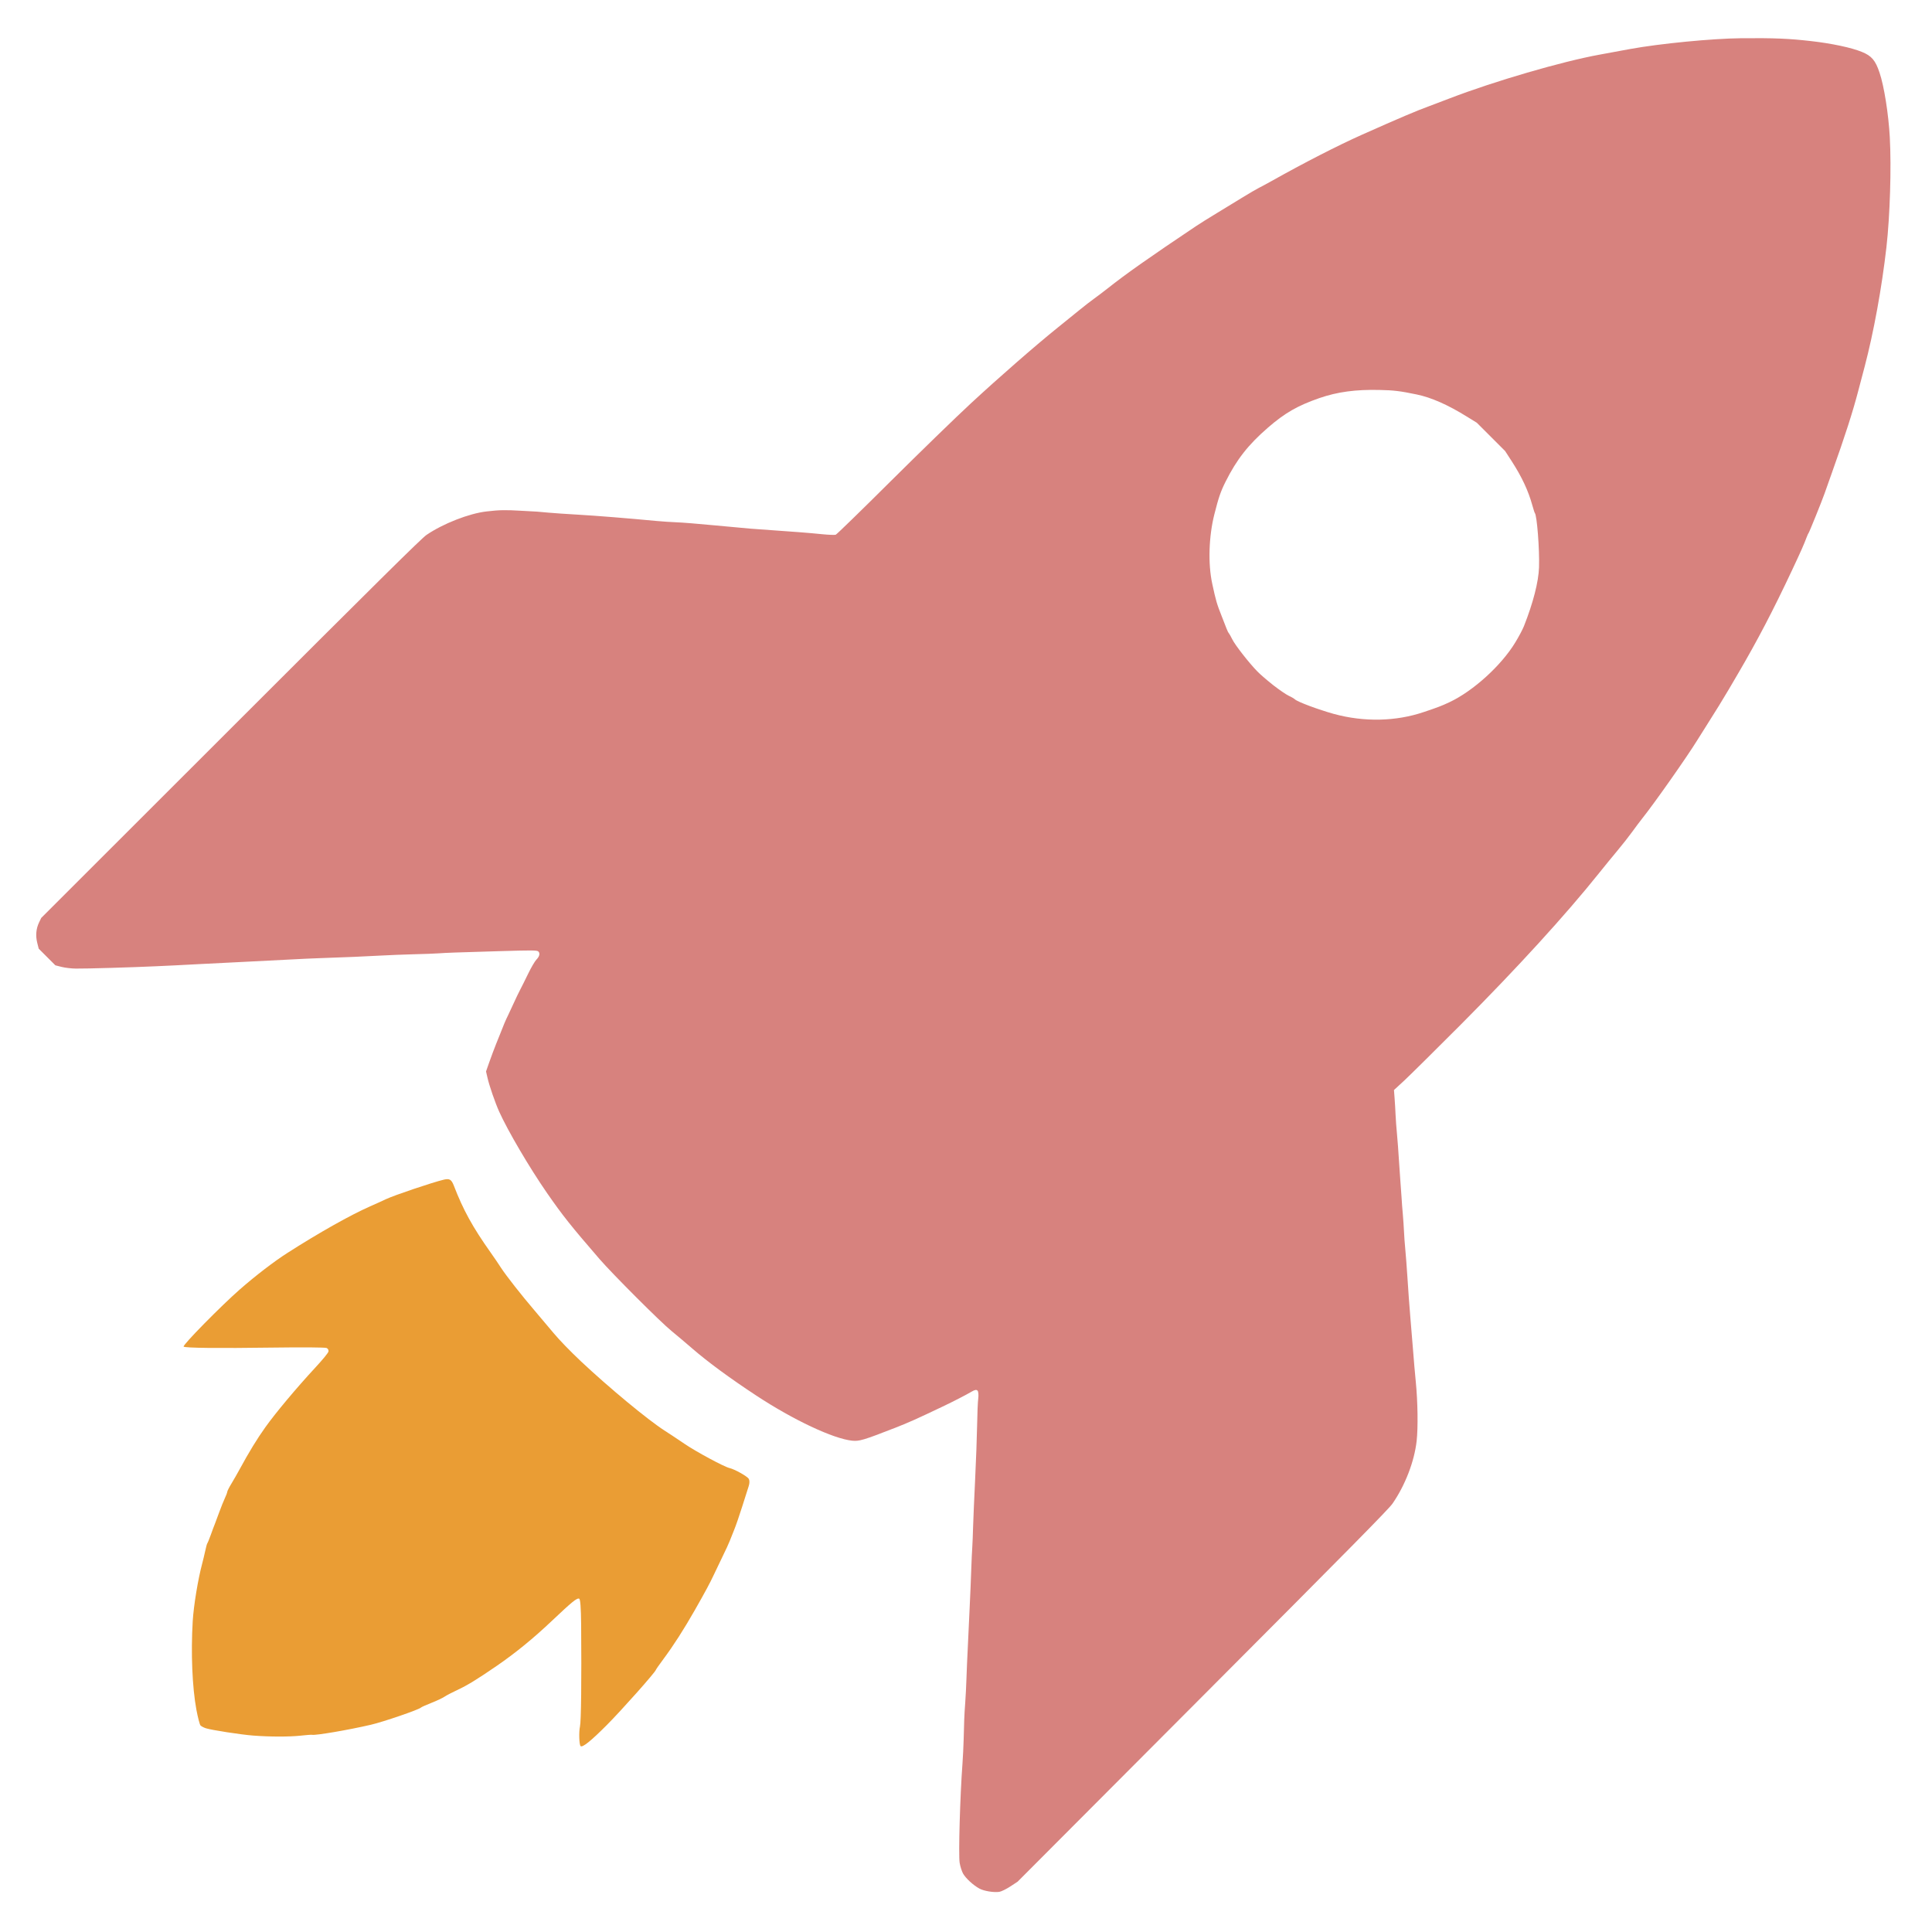
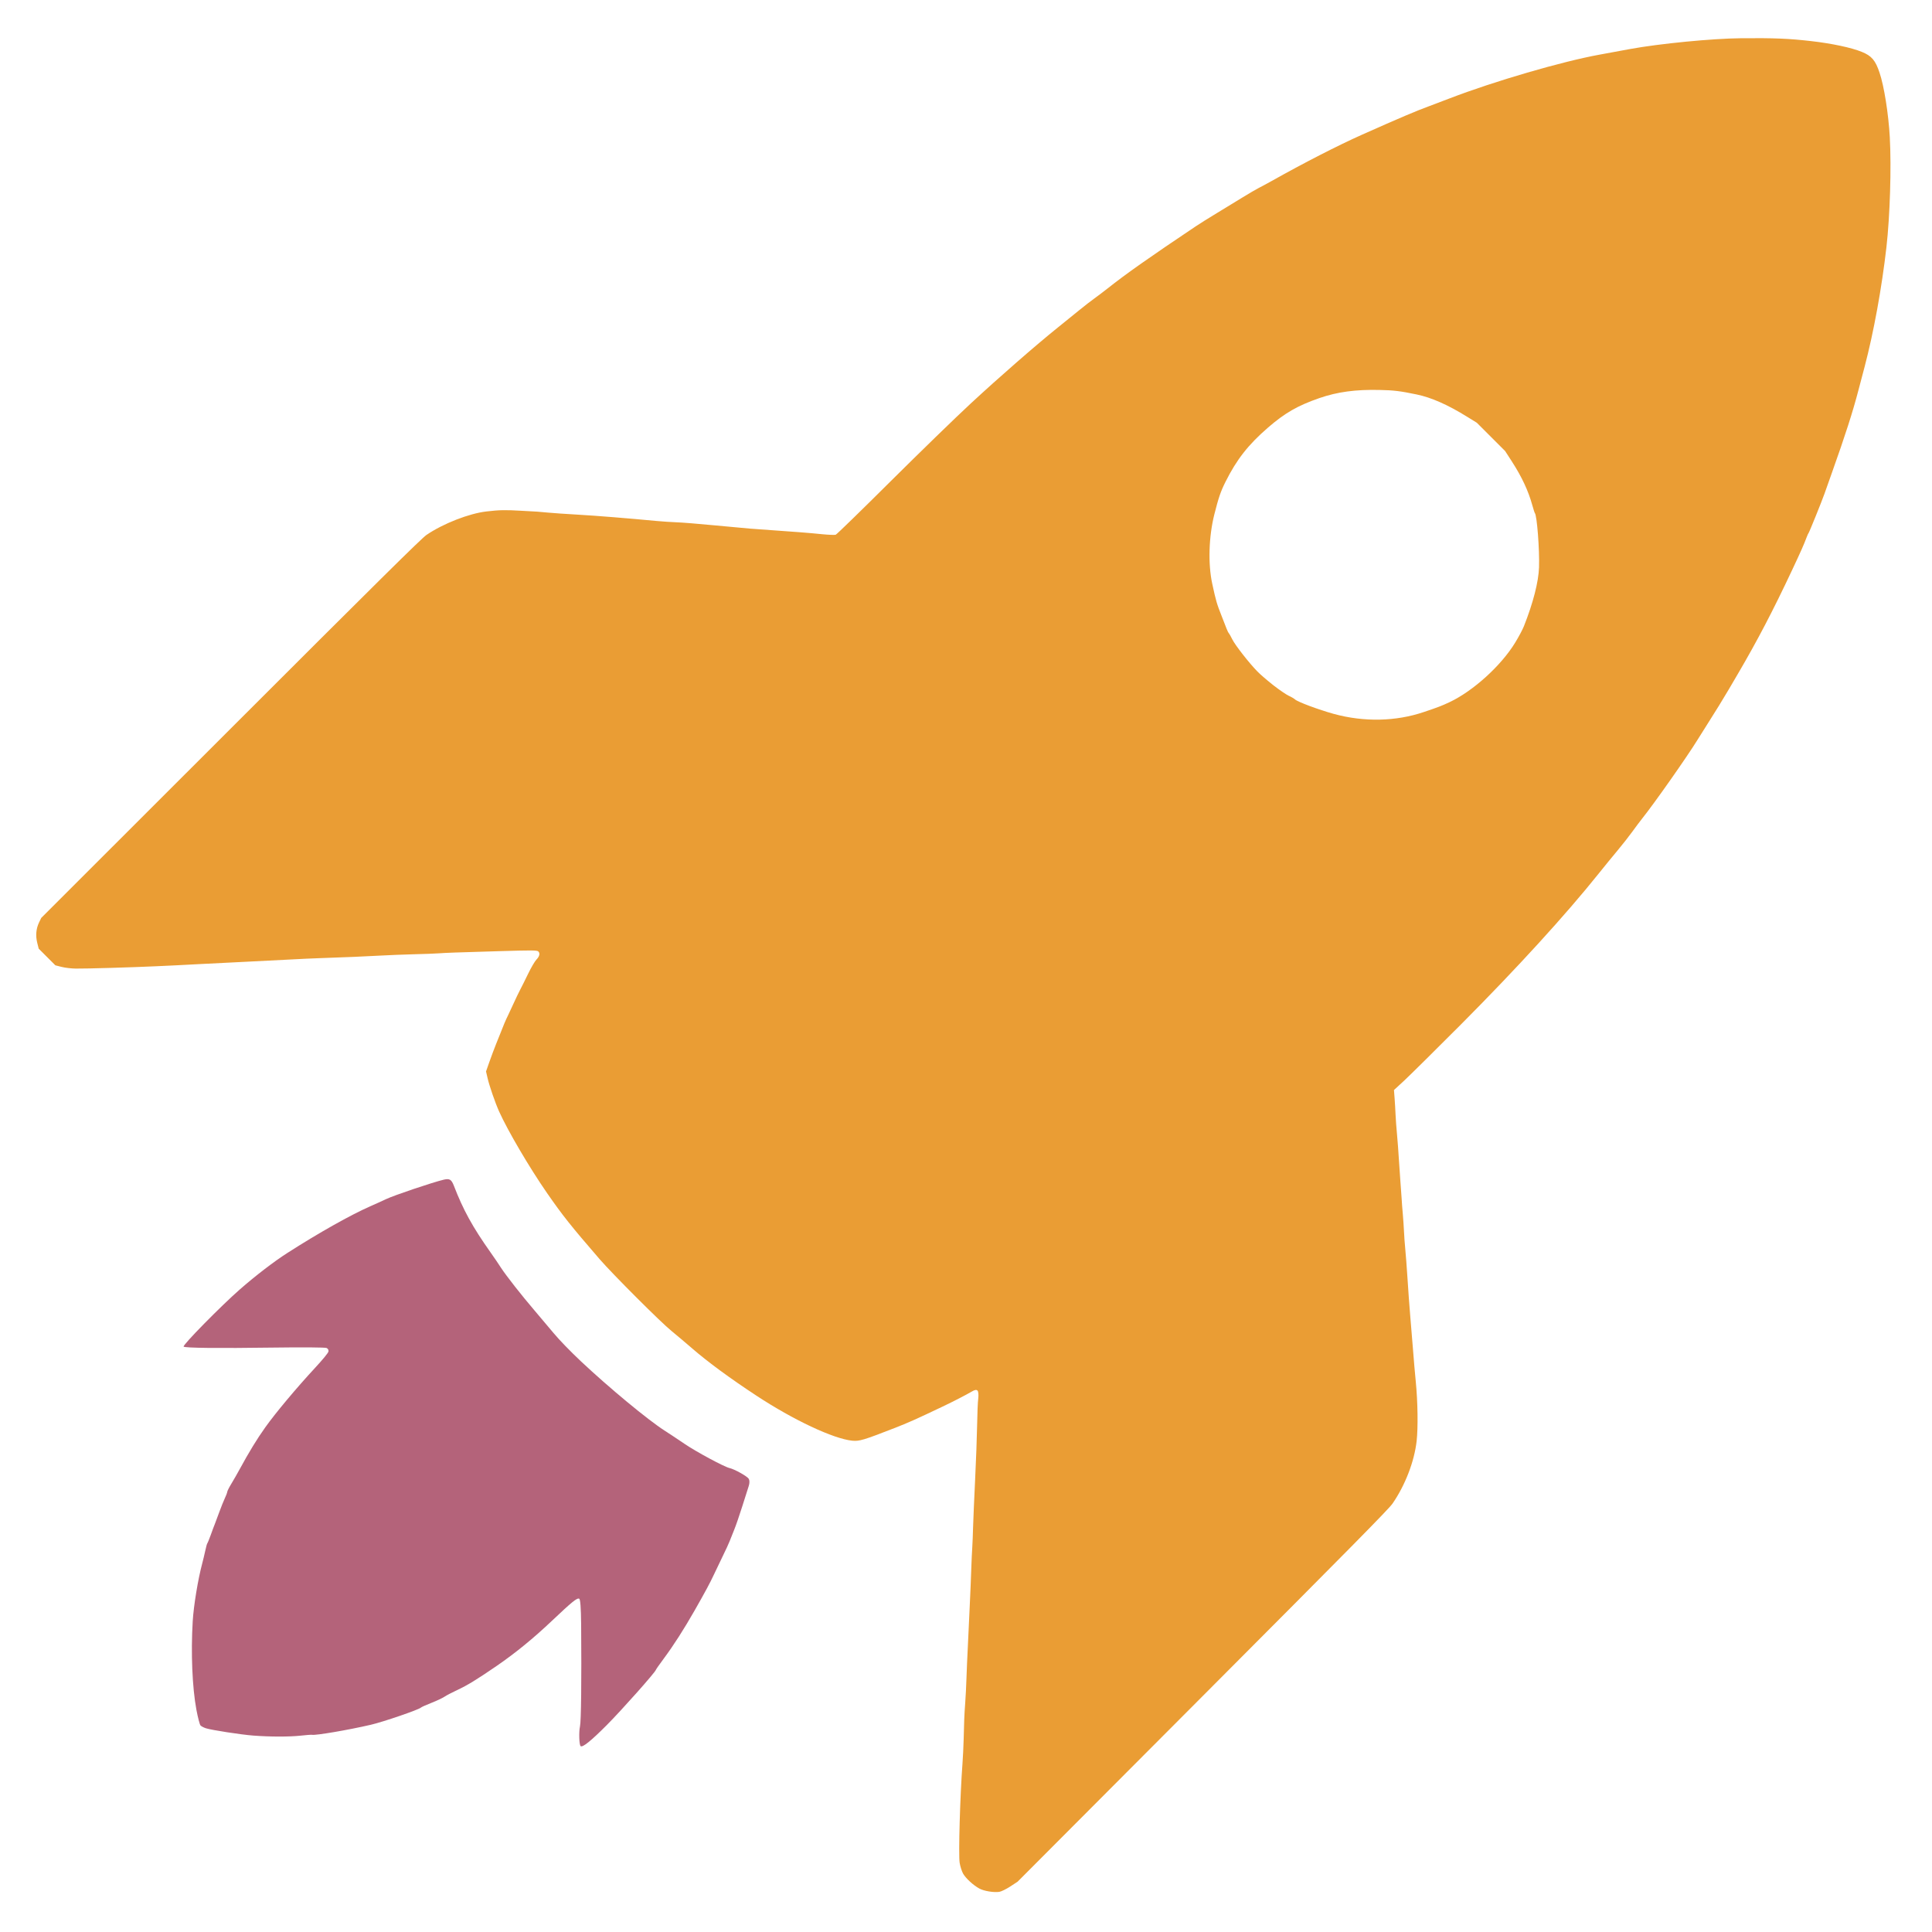
<svg xmlns="http://www.w3.org/2000/svg" viewBox="193 237 595 595">
-   <style>#body{fill:#d7827e}#flame{fill:#ea9d34}@media (prefers-color-scheme:dark){#body{fill:#ebbcba}#flame{fill:#f6c177}}</style>
+   <style>#body{fill:#ea9d34}#flame{fill:#b4637a}@media (prefers-color-scheme:dark){#body{fill:#f6c177}#flame{fill:#eb6f92}}</style>
  <g id="mark" transform="translate(512 512) rotate(45) scale(1.45) translate(-512 -520)">
-     <path id="body" fill="#ebbcba" fill-rule="evenodd" d="M648.38 678.21C647.83 678.06 646.85 677.55 646.21 677.09C644.80 676.06 636.19 666.94 631.77 661.80C630.91 660.80 629.33 659.06 628.26 657.93C627.19 656.80 625.89 655.42 625.38 654.88C624.86 654.33 623.76 653.09 622.93 652.12C622.10 651.16 620.63 649.53 619.65 648.49C618.67 647.45 616.36 644.93 614.50 642.87C612.64 640.82 610.35 638.29 609.39 637.26C608.44 636.22 607.10 634.76 606.41 634.00C605.72 633.24 604.41 631.84 603.51 630.87C602.61 629.91 601.38 628.56 600.78 627.87C600.18 627.19 598.83 625.72 597.78 624.62C596.73 623.51 593.69 620.19 591.01 617.24C588.34 614.29 584.78 610.47 583.12 608.75C581.45 607.03 579.72 605.15 579.27 604.56C578.82 603.98 578.25 603.50 577.99 603.50C577.65 603.50 577.45 603.79 577.25 604.56C576.92 605.85 575.99 608.76 575.15 611.12C573.01 617.15 572.41 618.71 571.13 621.62C568.30 628.07 567.86 628.87 566.70 629.83C563.58 632.38 554.76 635.56 545.50 637.47C539.02 638.81 533.13 639.71 528.88 640.01C526.95 640.15 524.34 640.37 523.07 640.50C520.21 640.81 505.71 640.81 501.50 640.51C492.17 639.83 489.42 639.52 483.62 638.47C477.19 637.30 468.49 635.04 464.25 633.44C462.32 632.71 458.83 631.01 457.43 630.12L456.24 629.38L455.28 627.38C454.75 626.27 454.01 624.64 453.63 623.75C453.26 622.86 452.80 621.79 452.62 621.38C452.02 620.06 451.45 618.65 451.11 617.62C450.92 617.08 450.47 615.84 450.11 614.88C449.75 613.91 449.29 612.62 449.10 612.00C448.91 611.38 448.37 609.75 447.89 608.38C447.41 607.00 447.01 605.48 447.01 604.99C447.00 604.08 446.64 603.50 446.09 603.50C445.70 603.50 445.01 604.18 440.12 609.37C433.49 616.40 432.40 617.58 431.39 618.75C430.85 619.37 429.23 621.13 427.77 622.65C426.32 624.18 424.24 626.43 423.15 627.65C421.12 629.93 417.50 633.87 414.35 637.23C413.37 638.27 411.40 640.43 409.97 642.03C408.54 643.62 405.65 646.83 403.54 649.15C401.43 651.47 398.45 654.77 396.91 656.48C395.38 658.19 393.96 659.77 393.75 659.99C393.54 660.20 392.25 661.62 390.89 663.13C387.67 666.67 380.73 674.04 379.18 675.54C378.52 676.19 377.45 677.03 376.80 677.42L375.62 678.12L373.12 678.12L370.62 678.12L369.50 677.45C368.16 676.64 367.21 675.49 366.73 674.12L366.38 673.12L366.40 616.25C366.41 572.40 366.48 559.00 366.72 557.75C367.51 553.55 369.89 548.12 372.21 545.20C373.97 542.98 374.76 542.16 377.47 539.75C378.63 538.72 379.69 537.76 379.85 537.62C380.00 537.49 380.80 536.82 381.63 536.13C382.45 535.45 384.59 533.59 386.38 531.99C389.35 529.34 394.62 524.86 399.10 521.16C400.08 520.35 401.55 519.06 402.38 518.29C403.21 517.51 406.02 515.12 408.63 512.97C411.24 510.82 413.82 508.67 414.38 508.19C422.08 501.51 423.77 500.06 426.05 498.20C427.11 497.33 428.05 496.46 428.15 496.25C428.25 496.04 428.35 488.73 428.37 480.00C428.40 471.27 428.55 460.58 428.72 456.25C429.03 448.15 429.74 437.70 430.39 431.75C430.60 429.89 430.88 427.25 431.01 425.88C431.15 424.50 431.37 422.76 431.50 422.00C431.63 421.24 431.85 419.61 432.00 418.38C432.55 413.58 433.61 407.46 435.90 395.88C436.09 394.91 436.63 392.55 437.11 390.62C437.58 388.70 438.26 385.89 438.62 384.38C438.98 382.86 439.43 381.18 439.61 380.62C439.79 380.07 440.18 378.78 440.47 377.75C442.62 370.10 445.11 362.35 447.12 357.12C450.26 348.93 451.74 345.28 452.86 342.88C453.18 342.19 454.07 340.22 454.83 338.50C458.94 329.25 466.13 316.13 470.79 309.40C471.74 308.01 473.42 305.58 474.51 304.00C478.15 298.73 485.27 290.08 489.55 285.72C494.49 280.69 496.74 278.62 500.50 275.63C503.96 272.88 507.54 270.55 509.74 269.63C511.81 268.76 513.04 268.85 515.52 270.09C518.22 271.42 523.06 274.94 526.74 278.23C531.57 282.56 538.59 290.02 542.77 295.27C548.18 302.07 553.64 309.97 557.45 316.50C558.61 318.49 559.79 320.52 560.07 321.00C562.40 324.97 564.85 329.72 568.48 337.38C569.33 339.16 570.24 341.07 570.50 341.62C571.24 343.16 574.00 349.68 574.00 349.87C574.00 349.97 574.16 350.40 574.36 350.84C575.06 352.38 575.56 353.68 577.12 358.00C580.33 366.91 582.46 373.70 584.53 381.62C584.81 382.73 585.25 384.41 585.51 385.38C586.08 387.57 586.82 390.67 587.50 393.75C587.79 395.06 588.18 396.80 588.38 397.62C589.34 401.63 591.45 413.73 591.89 417.75C591.98 418.51 592.20 420.08 592.39 421.25C592.58 422.42 592.85 424.67 592.99 426.25C593.13 427.83 593.41 430.64 593.62 432.50C594.87 443.76 595.56 458.96 595.60 475.88C595.61 483.57 595.57 491.21 595.51 492.84L595.39 495.81L596.74 496.97C597.48 497.60 598.65 498.65 599.35 499.29C600.05 499.93 601.48 501.17 602.54 502.04C603.59 502.91 605.33 504.41 606.42 505.38C607.51 506.34 609.12 507.74 610.00 508.50C610.89 509.26 612.12 510.33 612.75 510.88C613.37 511.44 614.55 512.45 615.37 513.13C616.19 513.82 617.43 514.90 618.12 515.53C618.81 516.17 620.11 517.29 621.00 518.02C621.89 518.75 624.03 520.59 625.76 522.11C627.48 523.63 630.22 526.00 631.86 527.38C633.50 528.75 636.01 530.89 637.45 532.12C638.89 533.36 641.15 535.26 642.46 536.33C645.78 539.05 649.71 542.87 651.51 545.12C654.24 548.55 656.42 553.46 657.28 558.12C657.54 559.51 657.62 571.34 657.68 615.55L657.76 671.23L657.38 673.05C657.17 674.05 656.79 675.16 656.54 675.50C655.84 676.45 654.10 677.70 653.06 678.00C651.65 678.42 649.49 678.51 648.38 678.21ZM516.50 453.13C518.08 452.93 519.83 452.60 520.38 452.40C520.92 452.19 521.59 452.02 521.85 452.01C522.62 451.99 526.93 450.02 529.88 448.35C535.64 445.06 540.31 440.20 543.09 434.58C544.56 431.62 544.82 431.03 545.47 429.25C547.36 424.01 547.76 415.97 546.39 410.38C546.06 409.00 545.54 407.31 545.24 406.62C543.13 401.75 540.79 397.79 538.68 395.53C536.11 392.78 530.53 388.00 529.89 388.00C529.81 388.00 529.10 387.63 528.31 387.19C525.56 385.63 522.52 384.53 518.73 383.71L516.12 383.15L511.88 383.15L507.62 383.15L505.25 383.71C500.58 384.80 496.95 386.21 494.33 387.94C491.31 389.92 490.27 390.74 488.10 392.82C484.41 396.34 482.05 399.44 480.27 403.09C478.13 407.51 477.32 410.49 476.98 415.29C476.59 420.80 477.07 424.74 478.74 429.75C479.48 431.97 480.07 433.17 481.95 436.32C484.43 440.48 488.42 444.72 492.05 447.06C495.23 449.11 495.77 449.40 498.38 450.53C499.34 450.95 500.48 451.45 500.91 451.64C501.35 451.84 501.82 452.00 501.97 452.00C502.11 452.00 502.77 452.18 503.43 452.41C504.74 452.85 509.43 453.43 512.00 453.46C512.89 453.48 514.92 453.32 516.50 453.13Z" />
-     <path id="flame" fill="#f6c177" fill-rule="evenodd" d="M508.62 768.75C504.62 766.00 499.27 761.08 494.75 755.99C492.56 753.52 489.23 748.88 487.50 745.88C487.18 745.33 486.55 744.29 486.09 743.58C485.63 742.87 485.25 742.21 485.25 742.10C485.25 742.00 484.90 741.17 484.48 740.27C484.05 739.37 483.61 738.40 483.50 738.12C483.38 737.85 482.88 736.75 482.38 735.67C481.88 734.60 481.31 733.26 481.11 732.70C480.91 732.13 480.64 731.54 480.52 731.39C480.39 731.24 480.11 730.39 479.90 729.50C479.68 728.61 479.27 727.09 478.98 726.12C477.81 722.16 477.03 718.95 476.54 716.00C475.92 712.36 475.30 705.35 475.08 699.56C474.98 697.09 474.81 695.33 474.63 695.09C474.44 694.84 474.15 694.75 473.84 694.85C473.56 694.93 469.98 698.46 465.87 702.69C457.53 711.26 452.57 716.12 452.15 716.12C451.75 716.12 451.65 704.41 452.00 699.12C452.29 694.73 452.94 689.76 453.66 686.50C455.36 678.72 457.46 671.24 459.11 667.00C459.57 665.83 460.14 664.31 460.38 663.62C461.02 661.81 464.90 653.98 466.17 651.94C466.82 650.91 467.27 650.80 468.55 651.36C473.59 653.60 477.61 654.77 484.12 655.88C485.36 656.09 487.11 656.42 488.00 656.62C489.94 657.03 495.23 657.67 499.38 657.99C501.02 658.12 503.84 658.36 505.62 658.52C507.66 658.70 510.79 658.75 514.00 658.66C522.18 658.41 532.90 657.40 537.00 656.50C538.17 656.24 540.42 655.79 542.00 655.49C544.86 654.95 551.37 653.00 552.36 652.38C553.32 651.78 556.26 650.95 556.88 651.10C557.25 651.20 557.67 651.62 557.96 652.19C558.21 652.70 559.16 654.53 560.06 656.25C560.96 657.97 562.00 660.11 562.37 661.00C562.74 661.89 563.20 662.96 563.39 663.38C563.58 663.79 564.14 665.31 564.63 666.75C565.13 668.19 565.76 669.99 566.04 670.75C566.70 672.56 567.31 674.59 568.52 679.00C569.76 683.55 570.59 687.35 571.11 690.84C571.33 692.34 571.56 693.64 571.62 693.74C571.90 694.19 572.53 704.87 572.54 709.38C572.55 714.15 572.30 716.50 571.76 716.50C571.33 716.50 569.34 714.62 568.73 713.65C568.16 712.73 561.98 706.41 553.58 698.15C551.03 695.65 549.67 694.48 549.42 694.57C548.94 694.76 548.81 696.04 548.64 702.00C548.50 707.41 548.00 712.29 547.13 717.00C546.20 722.01 545.63 724.40 544.81 726.63C544.41 727.73 544.00 729.03 543.91 729.51C543.82 729.99 543.36 731.28 542.88 732.38C542.40 733.48 542.00 734.52 542.00 734.70C542.00 735.33 538.46 742.56 537.05 744.81C534.44 749.00 530.36 754.75 529.73 755.14C529.60 755.22 528.88 756.06 528.12 757.01C526.66 758.83 523.70 761.79 521.00 764.10C519.03 765.79 513.93 769.52 512.82 770.09C512.38 770.32 511.82 770.49 511.57 770.48C511.33 770.47 510.00 769.69 508.62 768.75Z" />
+     <path id="body" fill="#f6c177" fill-rule="evenodd" d="M648.38 678.21C647.83 678.06 646.85 677.55 646.21 677.09C644.80 676.06 636.19 666.94 631.77 661.80C630.91 660.80 629.33 659.06 628.26 657.93C627.19 656.80 625.89 655.42 625.38 654.88C624.86 654.33 623.76 653.09 622.93 652.12C622.10 651.16 620.63 649.53 619.65 648.49C618.67 647.45 616.36 644.93 614.50 642.87C612.64 640.82 610.35 638.29 609.39 637.26C608.44 636.22 607.10 634.76 606.41 634.00C605.72 633.24 604.41 631.84 603.51 630.87C602.61 629.91 601.38 628.56 600.78 627.87C600.18 627.19 598.83 625.72 597.78 624.62C596.73 623.51 593.69 620.19 591.01 617.24C588.34 614.29 584.78 610.47 583.12 608.75C581.45 607.03 579.72 605.15 579.27 604.56C578.82 603.98 578.25 603.50 577.99 603.50C577.65 603.50 577.45 603.79 577.25 604.56C576.92 605.85 575.99 608.76 575.15 611.12C573.01 617.15 572.41 618.71 571.13 621.62C568.30 628.07 567.86 628.87 566.70 629.83C563.58 632.38 554.76 635.56 545.50 637.47C539.02 638.81 533.13 639.71 528.88 640.01C526.95 640.15 524.34 640.37 523.07 640.50C520.21 640.81 505.71 640.81 501.50 640.51C492.17 639.83 489.42 639.52 483.62 638.47C477.19 637.30 468.49 635.04 464.25 633.44C462.32 632.71 458.83 631.01 457.43 630.12L456.24 629.38L455.28 627.38C454.75 626.27 454.01 624.64 453.63 623.75C453.26 622.86 452.80 621.79 452.62 621.38C452.02 620.06 451.45 618.65 451.11 617.62C450.92 617.08 450.47 615.84 450.11 614.88C449.75 613.91 449.29 612.62 449.10 612.00C448.91 611.38 448.37 609.75 447.89 608.38C447.41 607.00 447.01 605.48 447.01 604.99C447.00 604.08 446.64 603.50 446.09 603.50C445.70 603.50 445.01 604.18 440.12 609.37C433.49 616.40 432.40 617.58 431.39 618.75C430.85 619.37 429.23 621.13 427.77 622.65C426.32 624.18 424.24 626.43 423.15 627.65C421.12 629.93 417.50 633.87 414.35 637.23C413.37 638.27 411.40 640.43 409.97 642.03C408.54 643.62 405.65 646.83 403.54 649.15C401.43 651.47 398.45 654.77 396.91 656.48C395.38 658.19 393.96 659.77 393.75 659.99C393.54 660.20 392.25 661.62 390.89 663.13C387.67 666.67 380.73 674.04 379.18 675.54C378.52 676.19 377.45 677.03 376.80 677.42L375.62 678.12L373.12 678.12L370.62 678.12L369.50 677.45C368.16 676.64 367.21 675.49 366.73 674.12L366.38 673.12L366.40 616.25C366.41 572.40 366.48 559.00 366.72 557.75C367.51 553.55 369.89 548.12 372.21 545.20C373.97 542.98 374.76 542.16 377.47 539.75C378.63 538.72 379.69 537.76 379.85 537.62C380.00 537.49 380.80 536.82 381.63 536.13C382.45 535.45 384.59 533.59 386.38 531.99C389.35 529.34 394.62 524.86 399.10 521.16C400.08 520.35 401.55 519.06 402.38 518.29C403.21 517.51 406.02 515.12 408.63 512.97C411.24 510.82 413.82 508.67 414.38 508.19C422.08 501.51 423.77 500.06 426.05 498.20C427.11 497.33 428.05 496.46 428.15 496.25C428.25 496.04 428.35 488.73 428.37 480.00C428.40 471.27 428.55 460.58 428.72 456.25C429.03 448.15 429.74 437.70 430.39 431.75C430.60 429.89 430.88 427.25 431.01 425.88C431.15 424.50 431.37 422.76 431.50 422.00C431.63 421.24 431.85 419.61 432.00 418.38C432.55 413.58 433.61 407.46 435.90 395.88C436.09 394.91 436.63 392.55 437.11 390.62C437.58 388.70 438.26 385.89 438.62 384.38C438.98 382.86 439.43 381.18 439.61 380.62C439.79 380.07 440.18 378.78 440.47 377.75C442.62 370.10 445.11 362.35 447.12 357.12C450.26 348.93 451.74 345.28 452.86 342.88C453.18 342.19 454.07 340.22 454.83 338.50C458.94 329.25 466.13 316.13 470.79 309.40C471.74 308.01 473.42 305.58 474.51 304.00C478.15 298.73 485.27 290.08 489.55 285.72C494.49 280.69 496.74 278.62 500.50 275.63C503.96 272.88 507.54 270.55 509.74 269.63C511.81 268.76 513.04 268.85 515.52 270.09C518.22 271.42 523.06 274.94 526.74 278.23C531.57 282.56 538.59 290.02 542.77 295.27C548.18 302.07 553.64 309.97 557.45 316.50C558.61 318.49 559.79 320.52 560.07 321.00C562.40 324.97 564.85 329.72 568.48 337.38C569.33 339.16 570.24 341.07 570.50 341.62C571.24 343.16 574.00 349.68 574.00 349.87C574.00 349.97 574.16 350.40 574.36 350.84C575.06 352.38 575.56 353.68 577.12 358.00C580.33 366.91 582.46 373.70 584.53 381.62C584.81 382.73 585.25 384.41 585.51 385.38C586.08 387.57 586.82 390.67 587.50 393.75C587.79 395.06 588.18 396.80 588.38 397.62C589.34 401.63 591.45 413.73 591.89 417.75C591.98 418.51 592.20 420.08 592.39 421.25C592.58 422.42 592.85 424.67 592.99 426.25C593.13 427.83 593.41 430.64 593.62 432.50C594.87 443.76 595.56 458.96 595.60 475.88C595.61 483.57 595.57 491.21 595.51 492.84L595.39 495.81L596.74 496.97C597.48 497.60 598.65 498.65 599.35 499.29C600.05 499.93 601.48 501.17 602.54 502.04C603.59 502.91 605.33 504.41 606.42 505.38C607.51 506.34 609.12 507.74 610.00 508.50C610.89 509.26 612.12 510.33 612.75 510.88C613.37 511.44 614.55 512.45 615.37 513.13C616.19 513.82 617.43 514.90 618.12 515.53C618.81 516.17 620.11 517.29 621.00 518.02C621.89 518.75 624.03 520.59 625.76 522.11C627.48 523.63 630.22 526.00 631.86 527.38C633.50 528.75 636.01 530.89 637.45 532.12C638.89 533.36 641.15 535.26 642.46 536.33C645.78 539.05 649.71 542.87 651.51 545.12C654.24 548.55 656.42 553.46 657.28 558.12C657.54 559.51 657.62 571.34 657.68 615.55L657.76 671.23L657.38 673.05C657.17 674.05 656.79 675.16 656.54 675.50C655.84 676.45 654.10 677.70 653.06 678.00C651.65 678.42 649.49 678.51 648.38 678.21ZM516.50 453.13C518.08 452.93 519.83 452.60 520.38 452.40C520.92 452.19 521.59 452.02 521.85 452.01C522.62 451.99 526.93 450.02 529.88 448.35C535.64 445.06 540.31 440.20 543.09 434.58C544.56 431.62 544.82 431.03 545.47 429.25C547.36 424.01 547.76 415.97 546.39 410.38C546.06 409.00 545.54 407.31 545.24 406.62C543.13 401.75 540.79 397.79 538.68 395.53C536.11 392.78 530.53 388.00 529.89 388.00C529.81 388.00 529.10 387.63 528.31 387.19C525.56 385.63 522.52 384.53 518.73 383.71L516.12 383.15L511.88 383.15L507.62 383.15L505.25 383.71C500.58 384.80 496.95 386.21 494.33 387.94C491.31 389.92 490.27 390.74 488.10 392.82C484.41 396.34 482.05 399.44 480.27 403.09C478.13 407.51 477.32 410.49 476.98 415.29C476.59 420.80 477.07 424.74 478.74 429.75C479.48 431.97 480.07 433.17 481.95 436.32C484.43 440.48 488.42 444.72 492.05 447.06C495.23 449.11 495.77 449.40 498.38 450.53C499.34 450.95 500.48 451.45 500.91 451.64C501.35 451.84 501.82 452.00 501.97 452.00C502.11 452.00 502.77 452.18 503.43 452.41C504.74 452.85 509.43 453.43 512.00 453.46C512.89 453.48 514.92 453.32 516.50 453.13Z" />
+     <path id="flame" fill="#eb6f92" fill-rule="evenodd" d="M508.62 768.75C504.62 766.00 499.27 761.08 494.75 755.99C492.56 753.52 489.23 748.88 487.50 745.88C487.18 745.33 486.55 744.29 486.09 743.58C485.63 742.87 485.25 742.21 485.25 742.10C485.25 742.00 484.90 741.17 484.48 740.27C484.05 739.37 483.61 738.40 483.50 738.12C483.38 737.85 482.88 736.75 482.38 735.67C481.88 734.60 481.31 733.26 481.11 732.70C480.91 732.13 480.64 731.54 480.52 731.39C480.39 731.24 480.11 730.39 479.90 729.50C479.68 728.61 479.27 727.09 478.98 726.12C477.81 722.16 477.03 718.95 476.54 716.00C475.92 712.36 475.30 705.35 475.08 699.56C474.98 697.09 474.81 695.33 474.63 695.09C474.44 694.84 474.15 694.75 473.84 694.85C473.56 694.93 469.98 698.46 465.87 702.69C457.53 711.26 452.57 716.12 452.15 716.12C451.75 716.12 451.65 704.41 452.00 699.12C452.29 694.73 452.94 689.76 453.66 686.50C455.36 678.72 457.46 671.24 459.11 667.00C459.57 665.83 460.14 664.31 460.38 663.62C461.02 661.81 464.90 653.98 466.17 651.94C466.82 650.91 467.27 650.80 468.55 651.36C473.59 653.60 477.61 654.77 484.12 655.88C485.36 656.09 487.11 656.42 488.00 656.62C489.94 657.03 495.23 657.67 499.38 657.99C501.02 658.12 503.84 658.36 505.62 658.52C507.66 658.70 510.79 658.75 514.00 658.66C522.18 658.41 532.90 657.40 537.00 656.50C538.17 656.24 540.42 655.79 542.00 655.49C544.86 654.95 551.37 653.00 552.36 652.38C553.32 651.78 556.26 650.95 556.88 651.10C557.25 651.20 557.67 651.62 557.96 652.19C558.21 652.70 559.16 654.53 560.06 656.25C560.96 657.97 562.00 660.11 562.37 661.00C562.74 661.89 563.20 662.96 563.39 663.38C563.58 663.79 564.14 665.31 564.63 666.75C565.13 668.19 565.76 669.99 566.04 670.75C566.70 672.56 567.31 674.59 568.52 679.00C569.76 683.55 570.59 687.35 571.11 690.84C571.33 692.34 571.56 693.64 571.62 693.74C571.90 694.19 572.53 704.87 572.54 709.38C572.55 714.15 572.30 716.50 571.76 716.50C571.33 716.50 569.34 714.62 568.73 713.65C568.16 712.73 561.98 706.41 553.58 698.15C551.03 695.65 549.67 694.48 549.42 694.57C548.94 694.76 548.81 696.04 548.64 702.00C548.50 707.41 548.00 712.29 547.13 717.00C546.20 722.01 545.63 724.40 544.81 726.63C544.41 727.73 544.00 729.03 543.91 729.51C543.82 729.99 543.36 731.28 542.88 732.38C542.40 733.48 542.00 734.52 542.00 734.70C542.00 735.33 538.46 742.56 537.05 744.81C534.44 749.00 530.36 754.75 529.73 755.14C529.60 755.22 528.88 756.06 528.12 757.01C526.66 758.83 523.70 761.79 521.00 764.10C519.03 765.79 513.93 769.52 512.82 770.09C512.38 770.32 511.82 770.49 511.57 770.48C511.33 770.47 510.00 769.69 508.62 768.75Z" />
  </g>
</svg>
